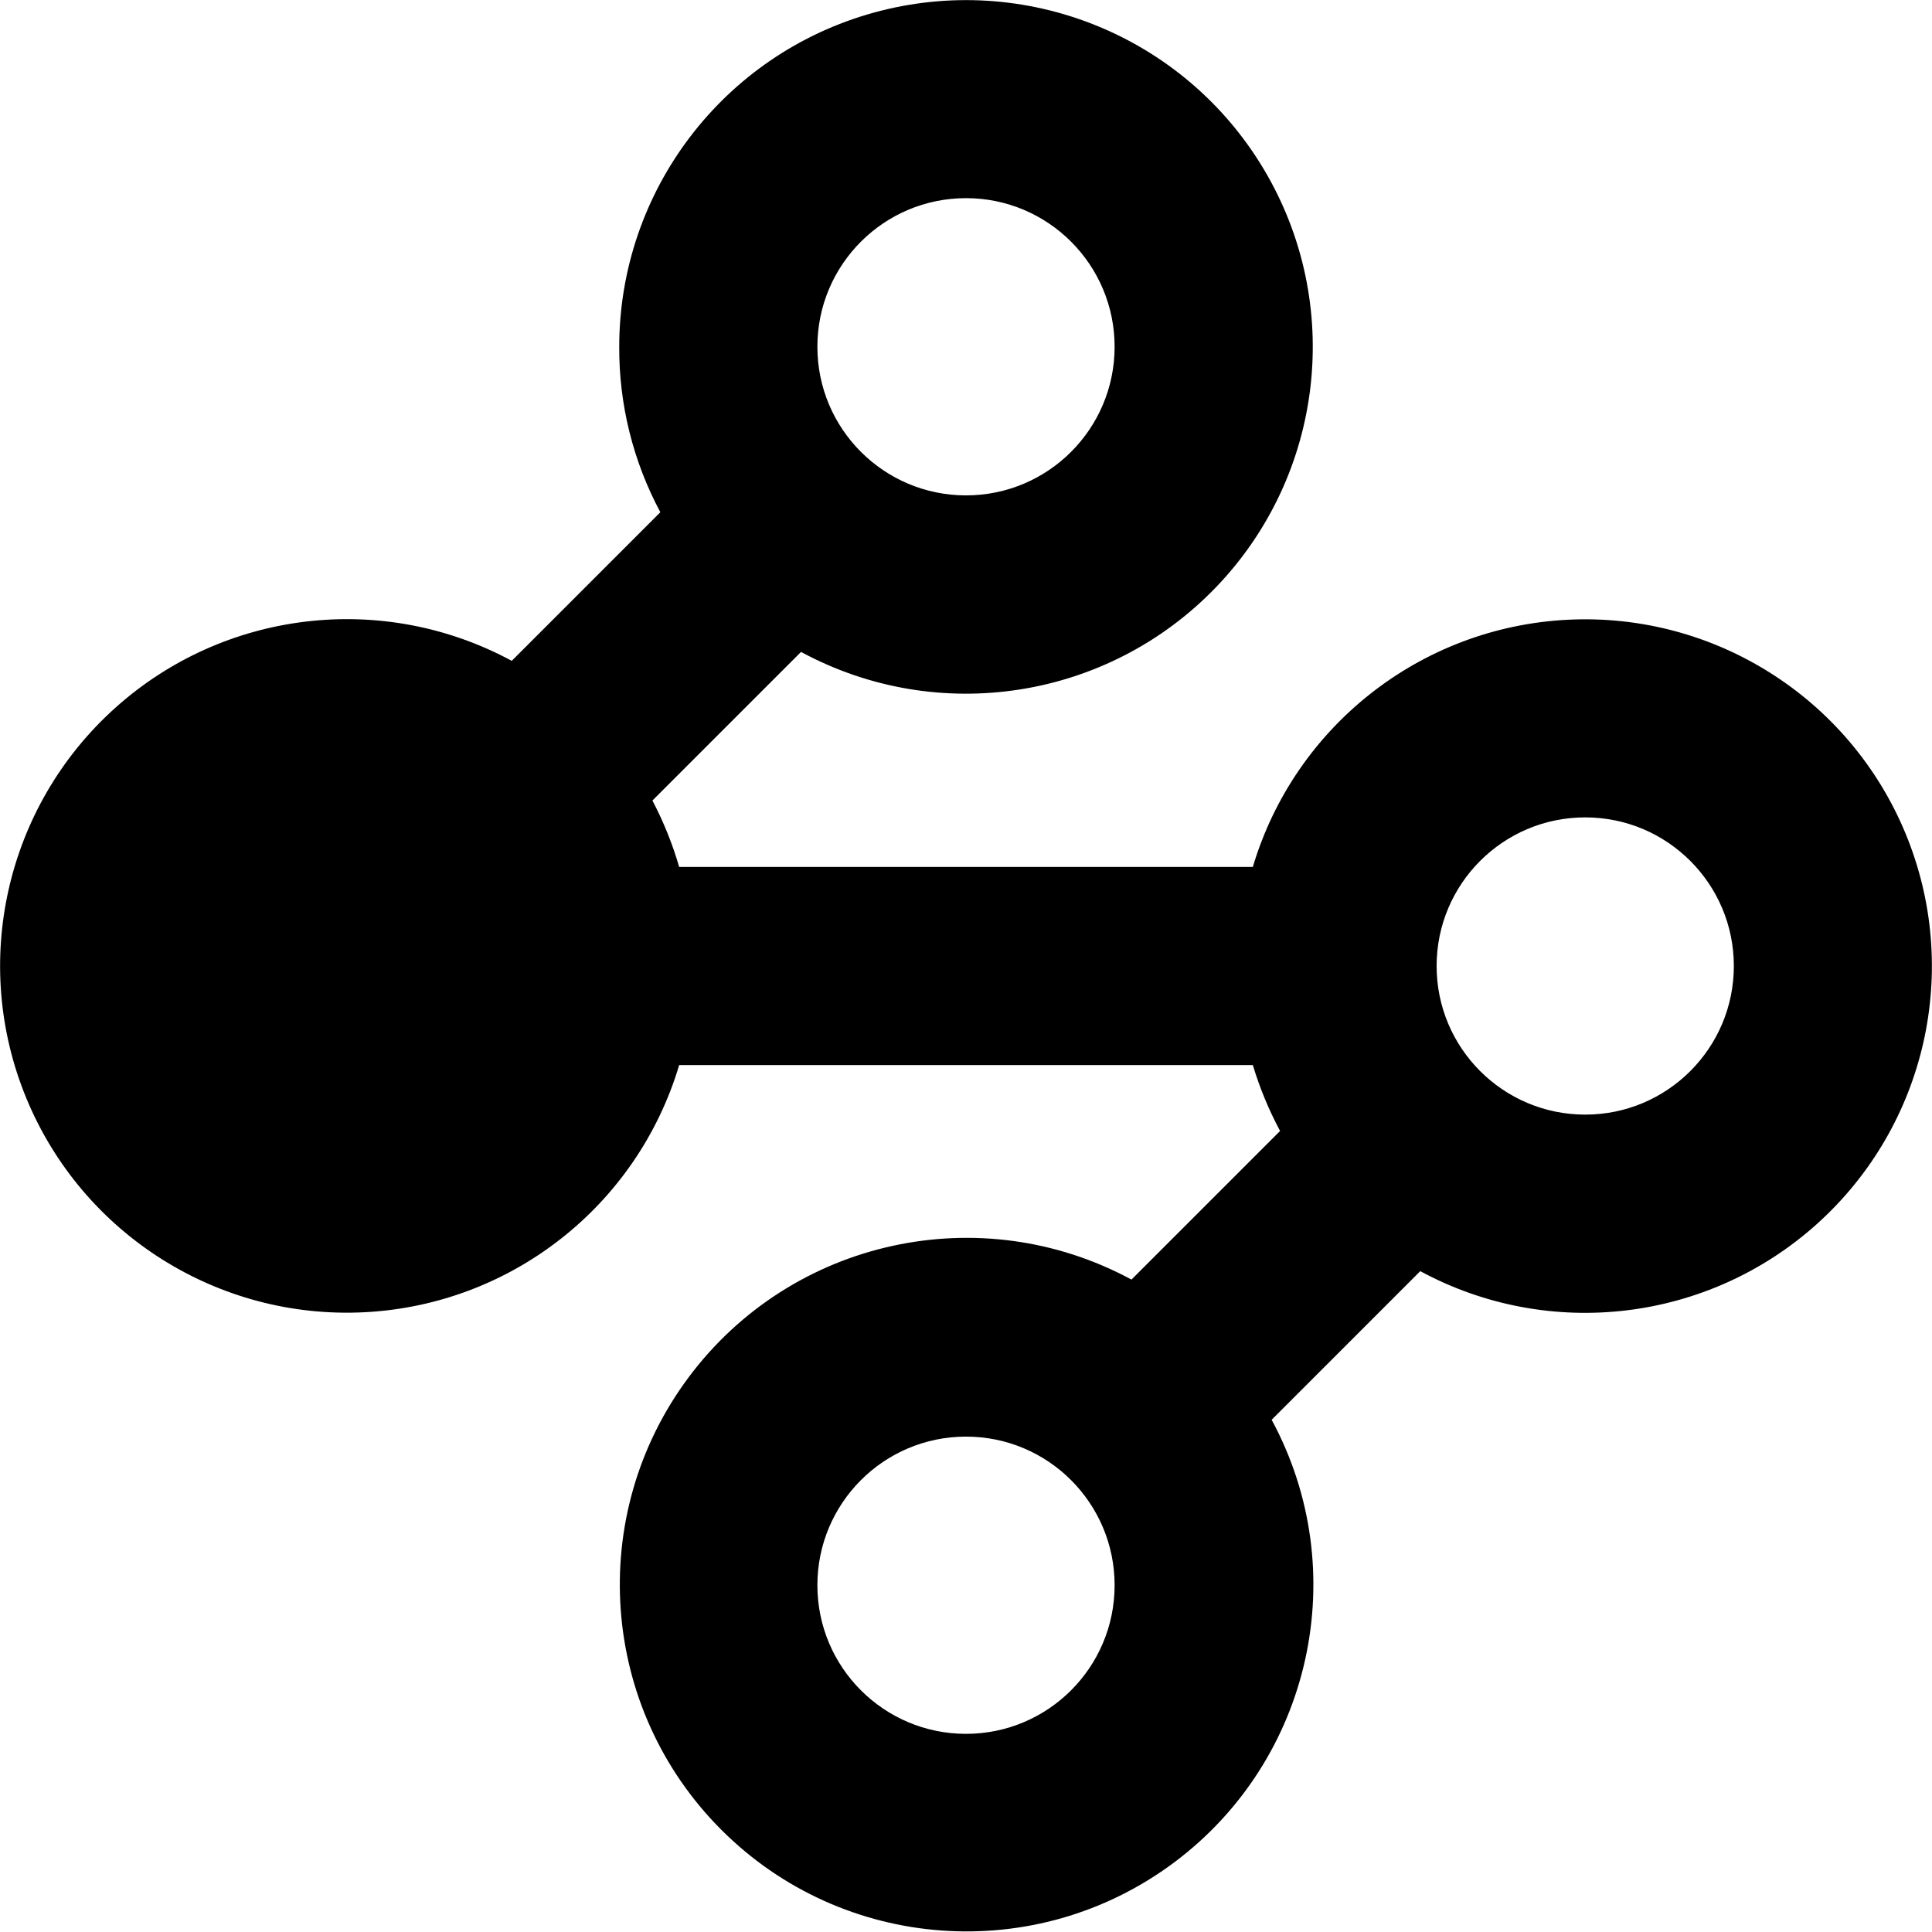
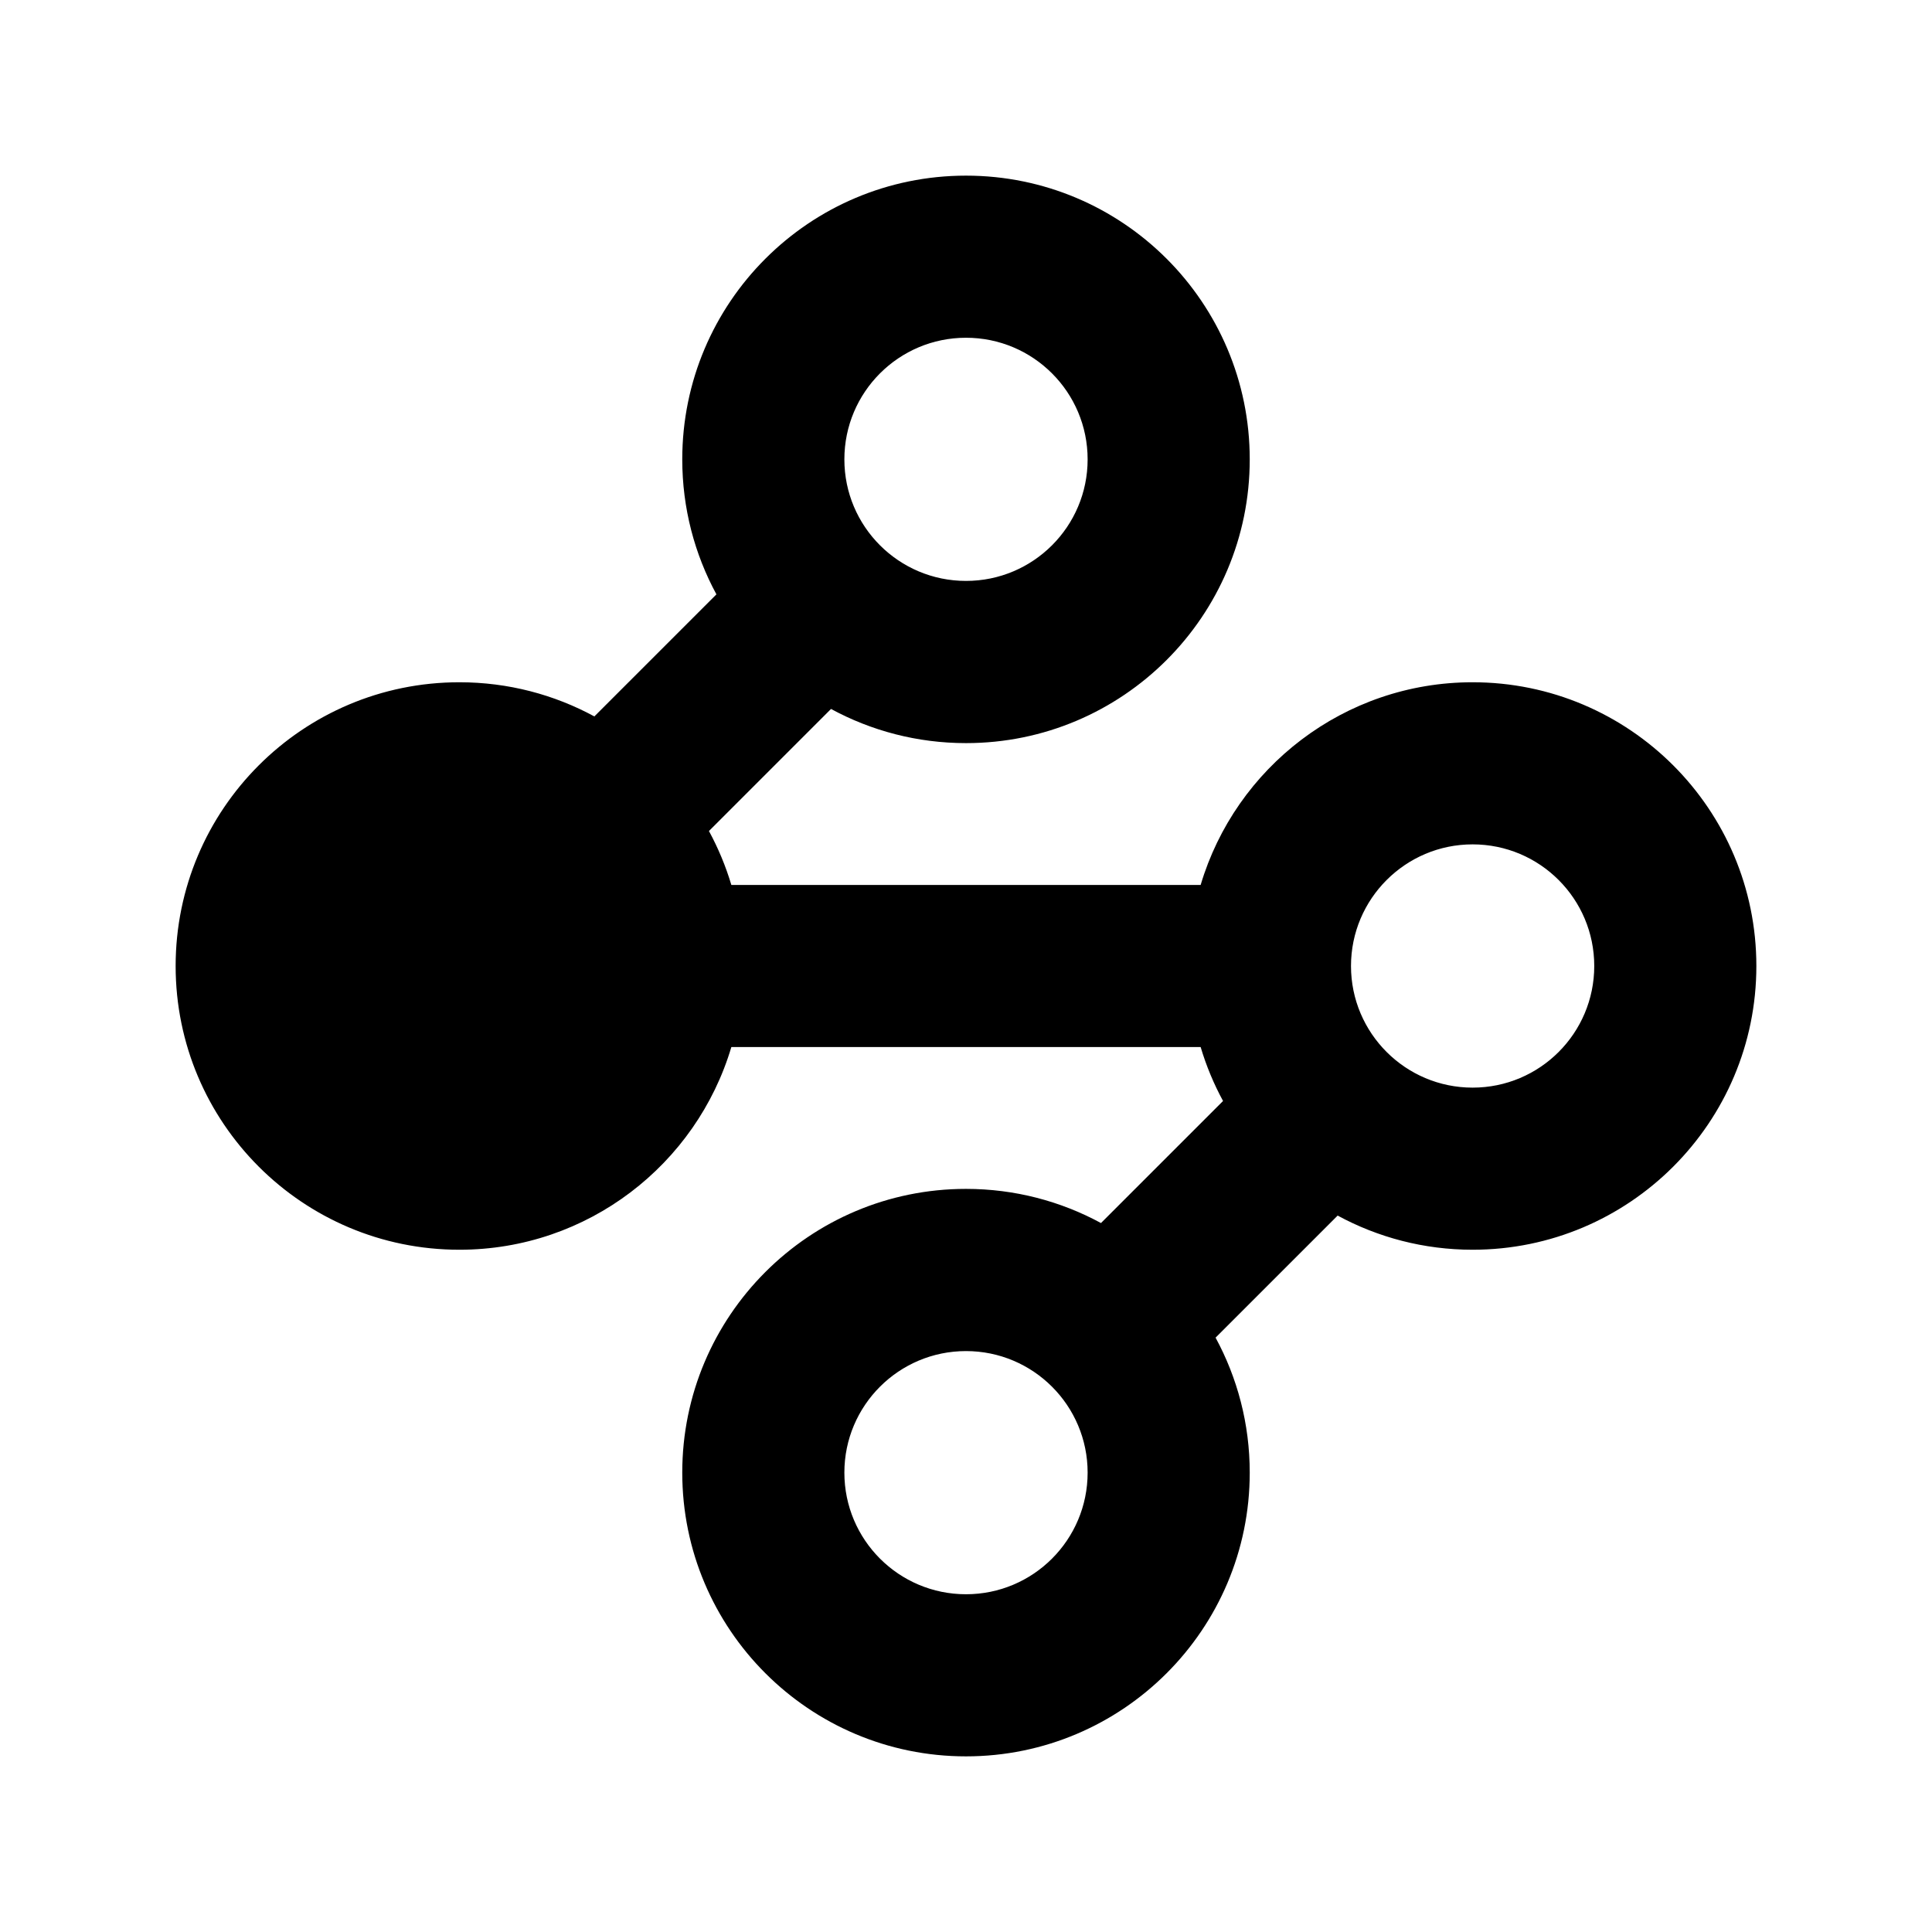
- <svg xmlns="http://www.w3.org/2000/svg" viewBox="0 0 78 78">
-   <path d="M40,9a6,6,0,1,0,6,6A6,6,0,0,0,40,9ZM26,15a14,14,0,1,1,7.34,12.32l-6,6A14.46,14.46,0,0,1,28.42,36H51.58a14,14,0,1,1,6.76,16.32l-6,6a14,14,0,1,1-5.66-5.66l6-6A14.46,14.46,0,0,1,51.58,44H28.42a14,14,0,1,1-6.76-16.32l6-6A14,14,0,0,1,26,15Zm8,50a6,6,0,1,1,6,6A6,6,0,0,1,34,65ZM59,40a6,6,0,1,1,6,6A6,6,0,0,1,59,40Z" transform="translate(-1 -1)" fill-rule="evenodd" />
+ <svg xmlns="http://www.w3.org/2000/svg" width="22" height="22" viewBox="0 0 22 22" fill="none">
+   <path fill-rule="evenodd" clip-rule="evenodd" d="M11 3.846C10.235 3.846 9.615 4.466 9.615 5.231C9.615 5.995 10.235 6.615 11 6.615C11.765 6.615 12.385 5.995 12.385 5.231C12.385 4.466 11.765 3.846 11 3.846ZM7.769 5.231C7.769 3.446 9.216 2 11 2C12.784 2 14.231 3.446 14.231 5.231C14.231 7.015 12.784 8.462 11 8.462C10.444 8.462 9.92 8.321 9.463 8.073L8.073 9.463C8.178 9.657 8.264 9.862 8.328 10.077H13.672C14.069 8.742 15.306 7.769 16.769 7.769C18.553 7.769 20 9.216 20 11C20 12.784 18.553 14.231 16.769 14.231C16.213 14.231 15.689 14.09 15.232 13.842L13.842 15.232C14.09 15.689 14.231 16.213 14.231 16.769C14.231 18.553 12.784 20 11 20C9.216 20 7.769 18.553 7.769 16.769C7.769 14.985 9.216 13.538 11 13.538C11.556 13.538 12.08 13.679 12.537 13.927L13.927 12.537C13.822 12.344 13.736 12.138 13.672 11.923H8.328C7.931 13.258 6.694 14.231 5.231 14.231C3.446 14.231 2 12.784 2 11C2 9.216 3.446 7.769 5.231 7.769C5.787 7.769 6.311 7.91 6.768 8.158L8.158 6.768C7.91 6.311 7.769 5.787 7.769 5.231ZM9.615 16.769C9.615 16.005 10.235 15.385 11 15.385C11.765 15.385 12.385 16.005 12.385 16.769C12.385 17.534 11.765 18.154 11 18.154C10.235 18.154 9.615 17.534 9.615 16.769ZM15.384 11C15.384 10.235 16.005 9.615 16.769 9.615C17.534 9.615 18.154 10.235 18.154 11C18.154 11.765 17.534 12.385 16.769 12.385C16.005 12.385 15.384 11.765 15.384 11Z" fill="black" />
</svg>
